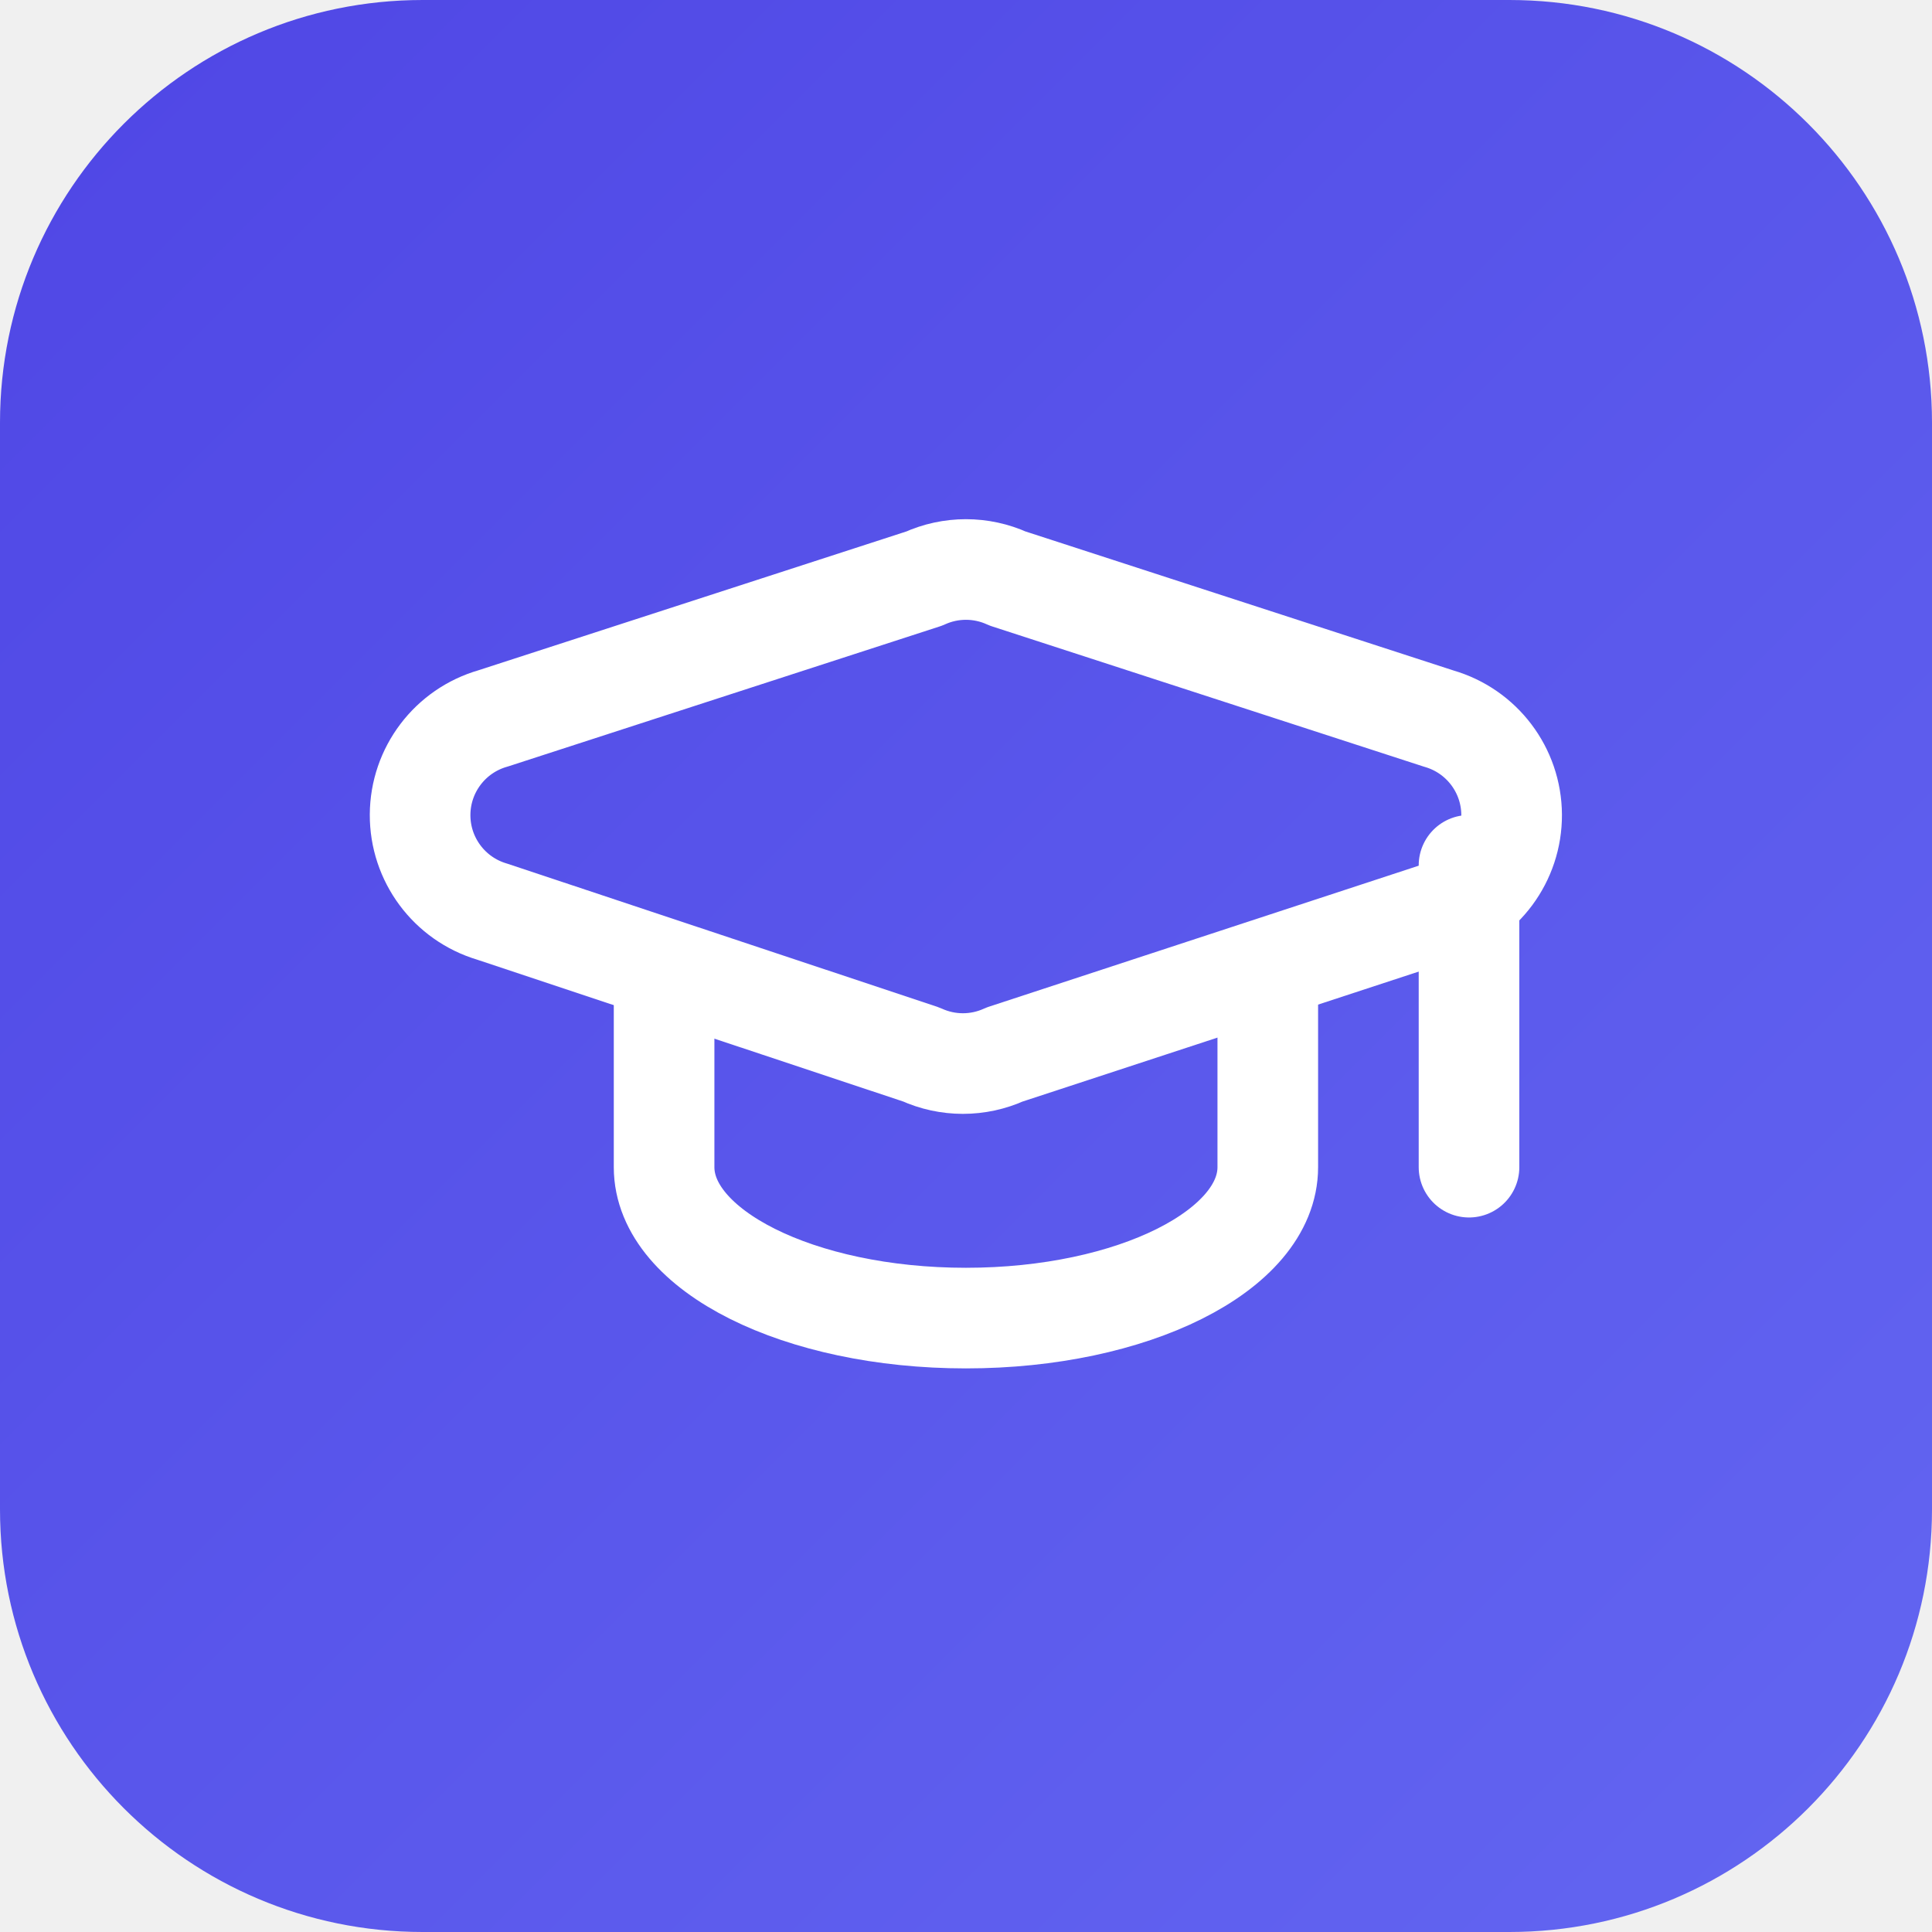
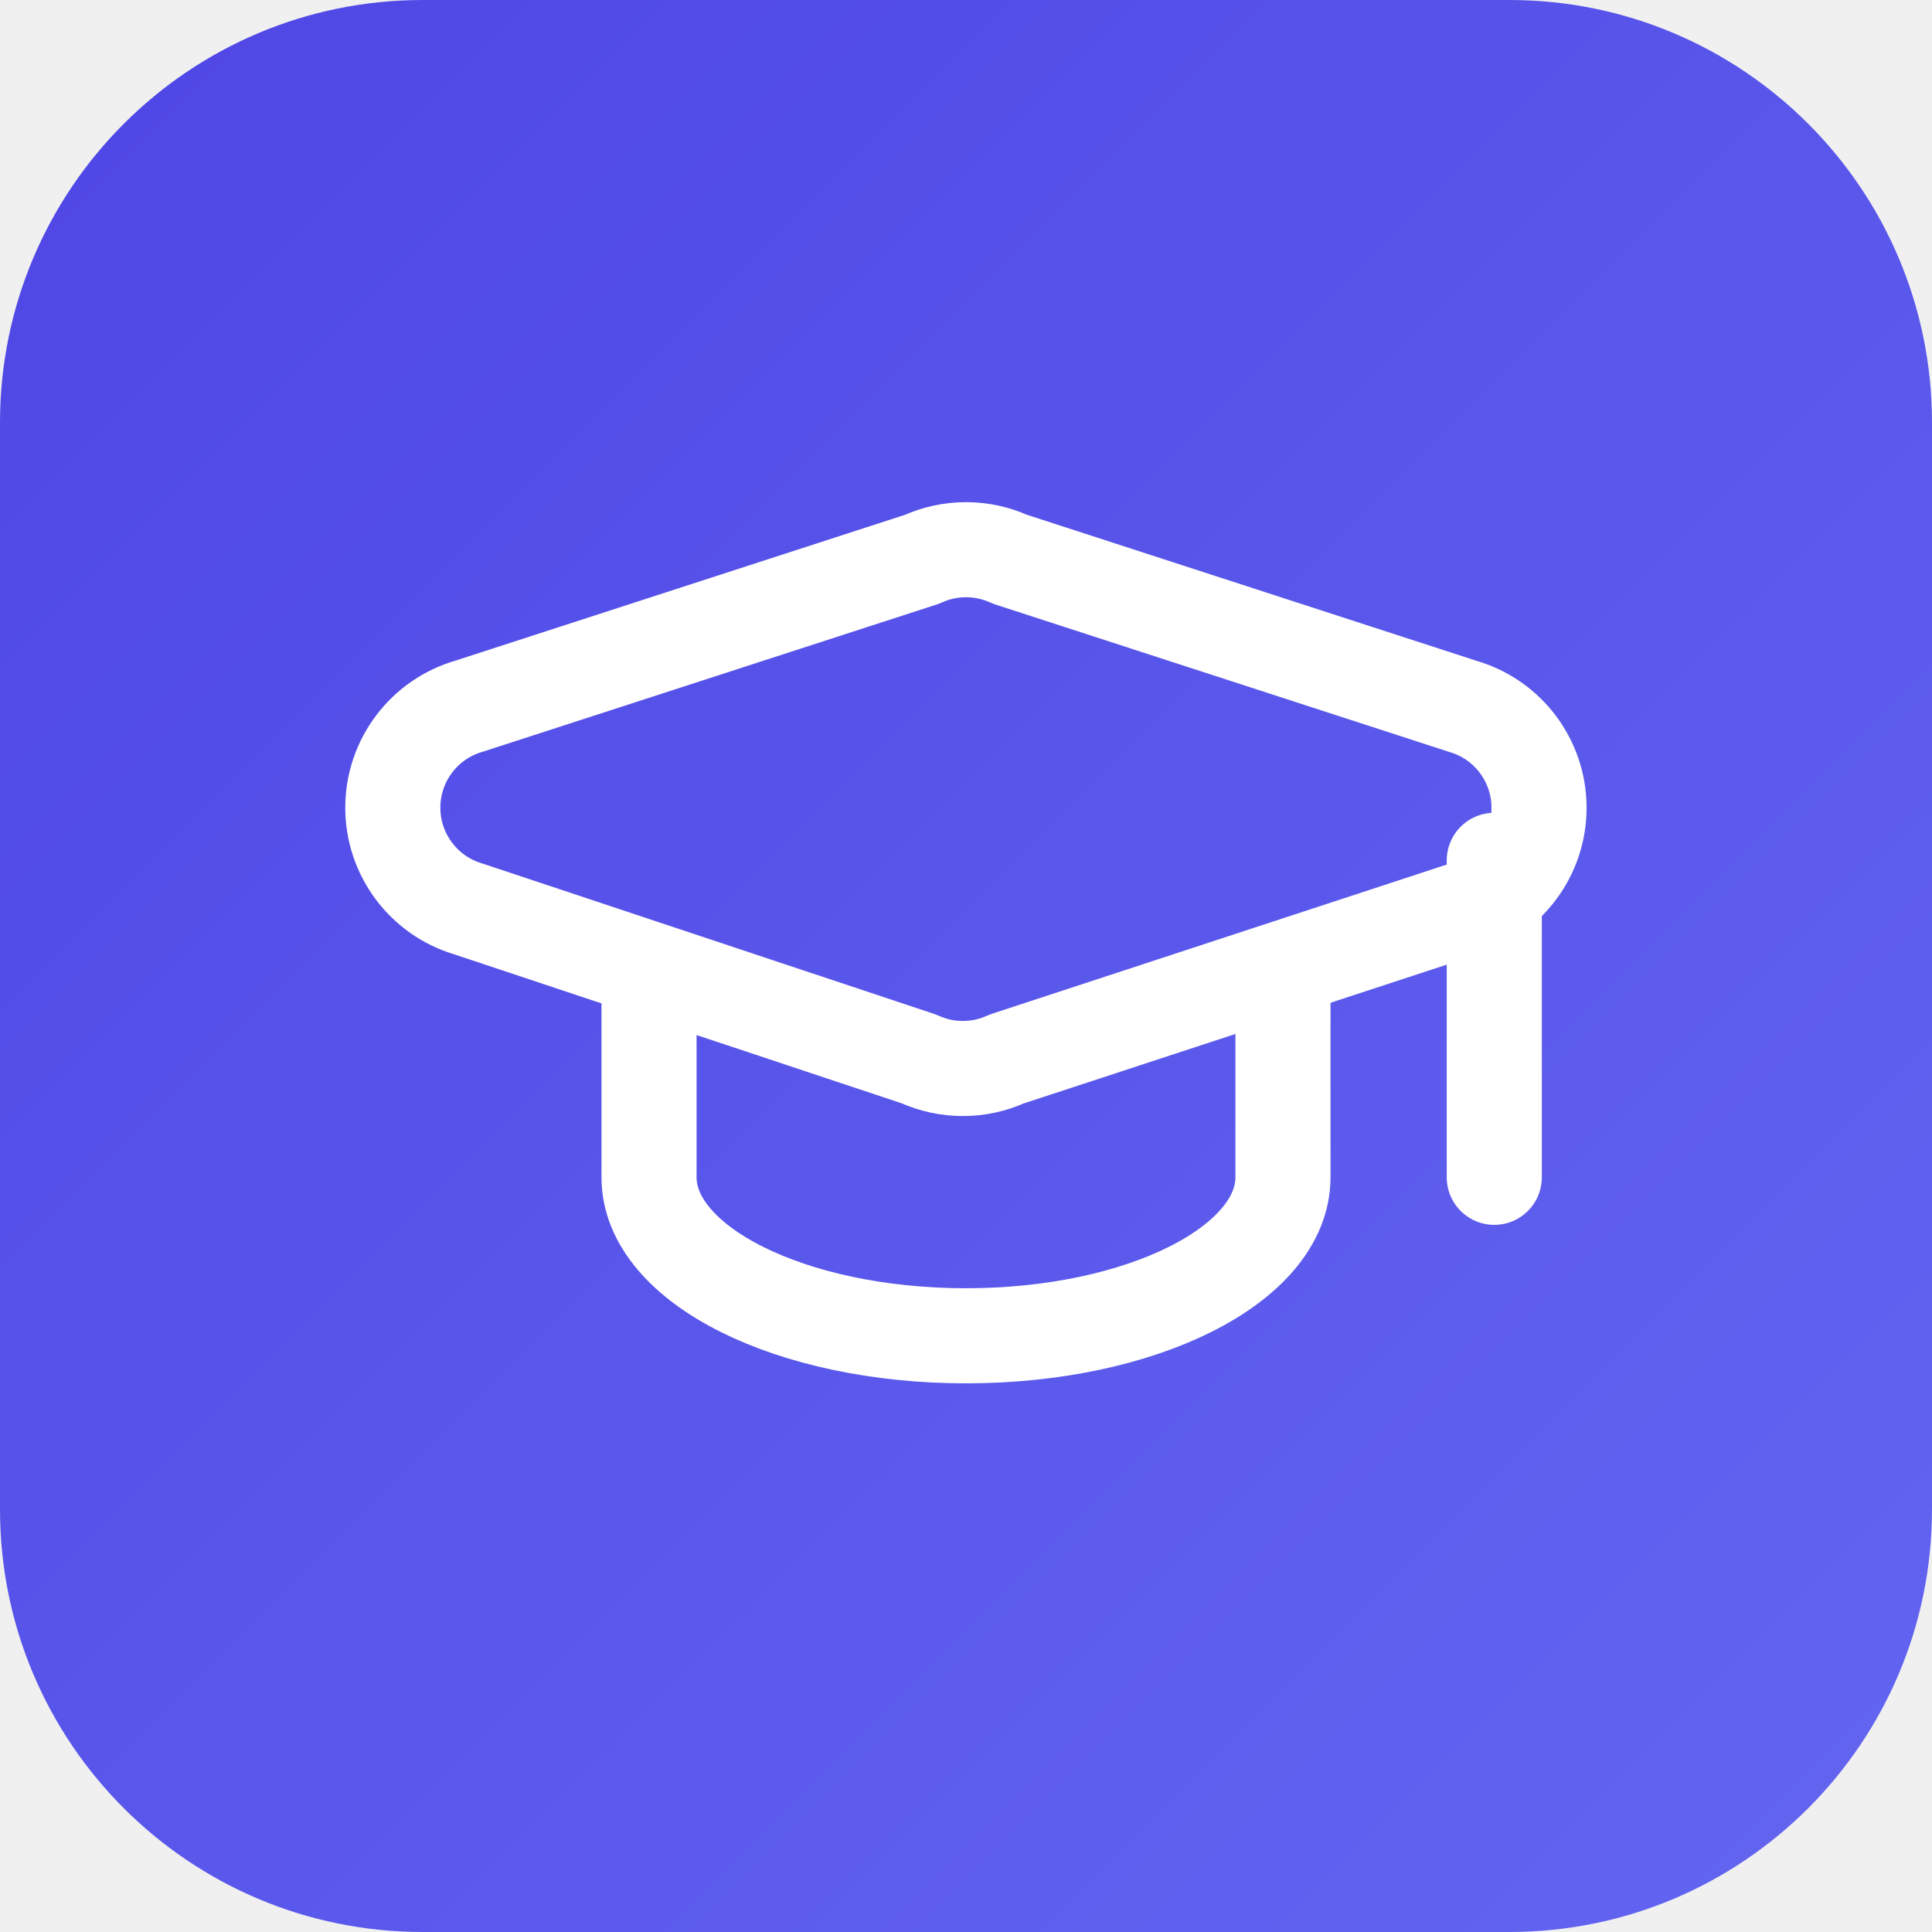
<svg xmlns="http://www.w3.org/2000/svg" viewBox="0 0 256 256">
  <defs>
    <linearGradient id="primary" x1="0" y1="0" x2="1" y2="1">
      <stop offset="0" stop-color="#4f46e5" />
      <stop offset="1" stop-color="#6366f1" />
    </linearGradient>
  </defs>
  <rect width="256" height="256" rx="56" fill="url(#primary)" />
-   <g transform="translate(48, 48) scale(6.666)" fill="none" stroke="#ffffff" stroke-width="2" stroke-linecap="round" stroke-linejoin="round">
+   <g transform="translate(128,128) scale(7) translate(-12,-12)" fill="none" stroke="#ffffff" stroke-width="1.8" stroke-linecap="round" stroke-linejoin="round">
    <path d="M21.42 10.922a2 2 0 0 0-.019-3.838L12.83 4.3a2 2 0 0 0-1.66 0l-8.57 2.78a2 2 0 0 0-.02 3.84l8.53 2.84a2 2 0 0 0 1.66 0z" />
    <path d="M22 10v6" />
    <path d="M6 12.5V16a6 3 0 0 0 12 0v-3.5" />
  </g>
</svg>
